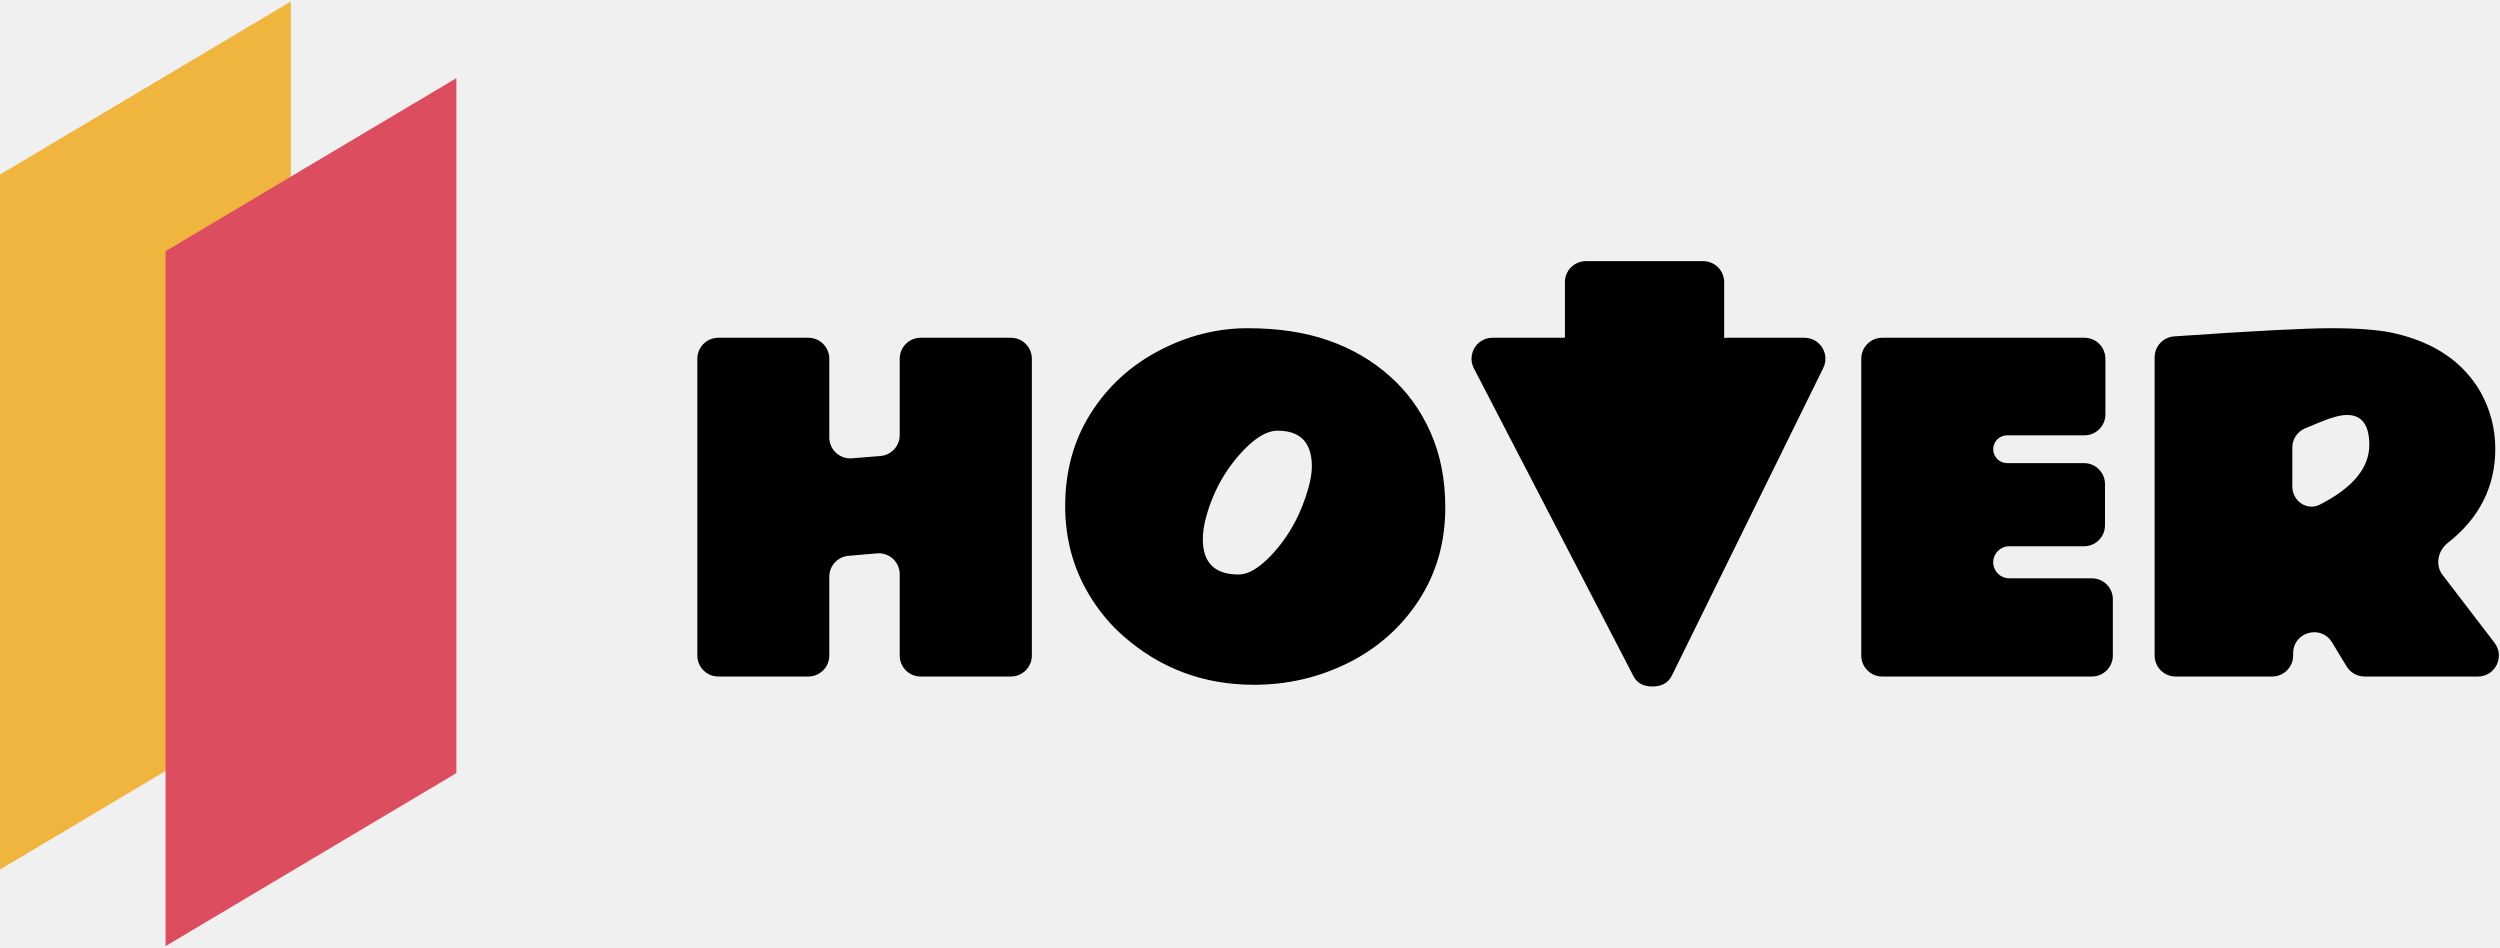
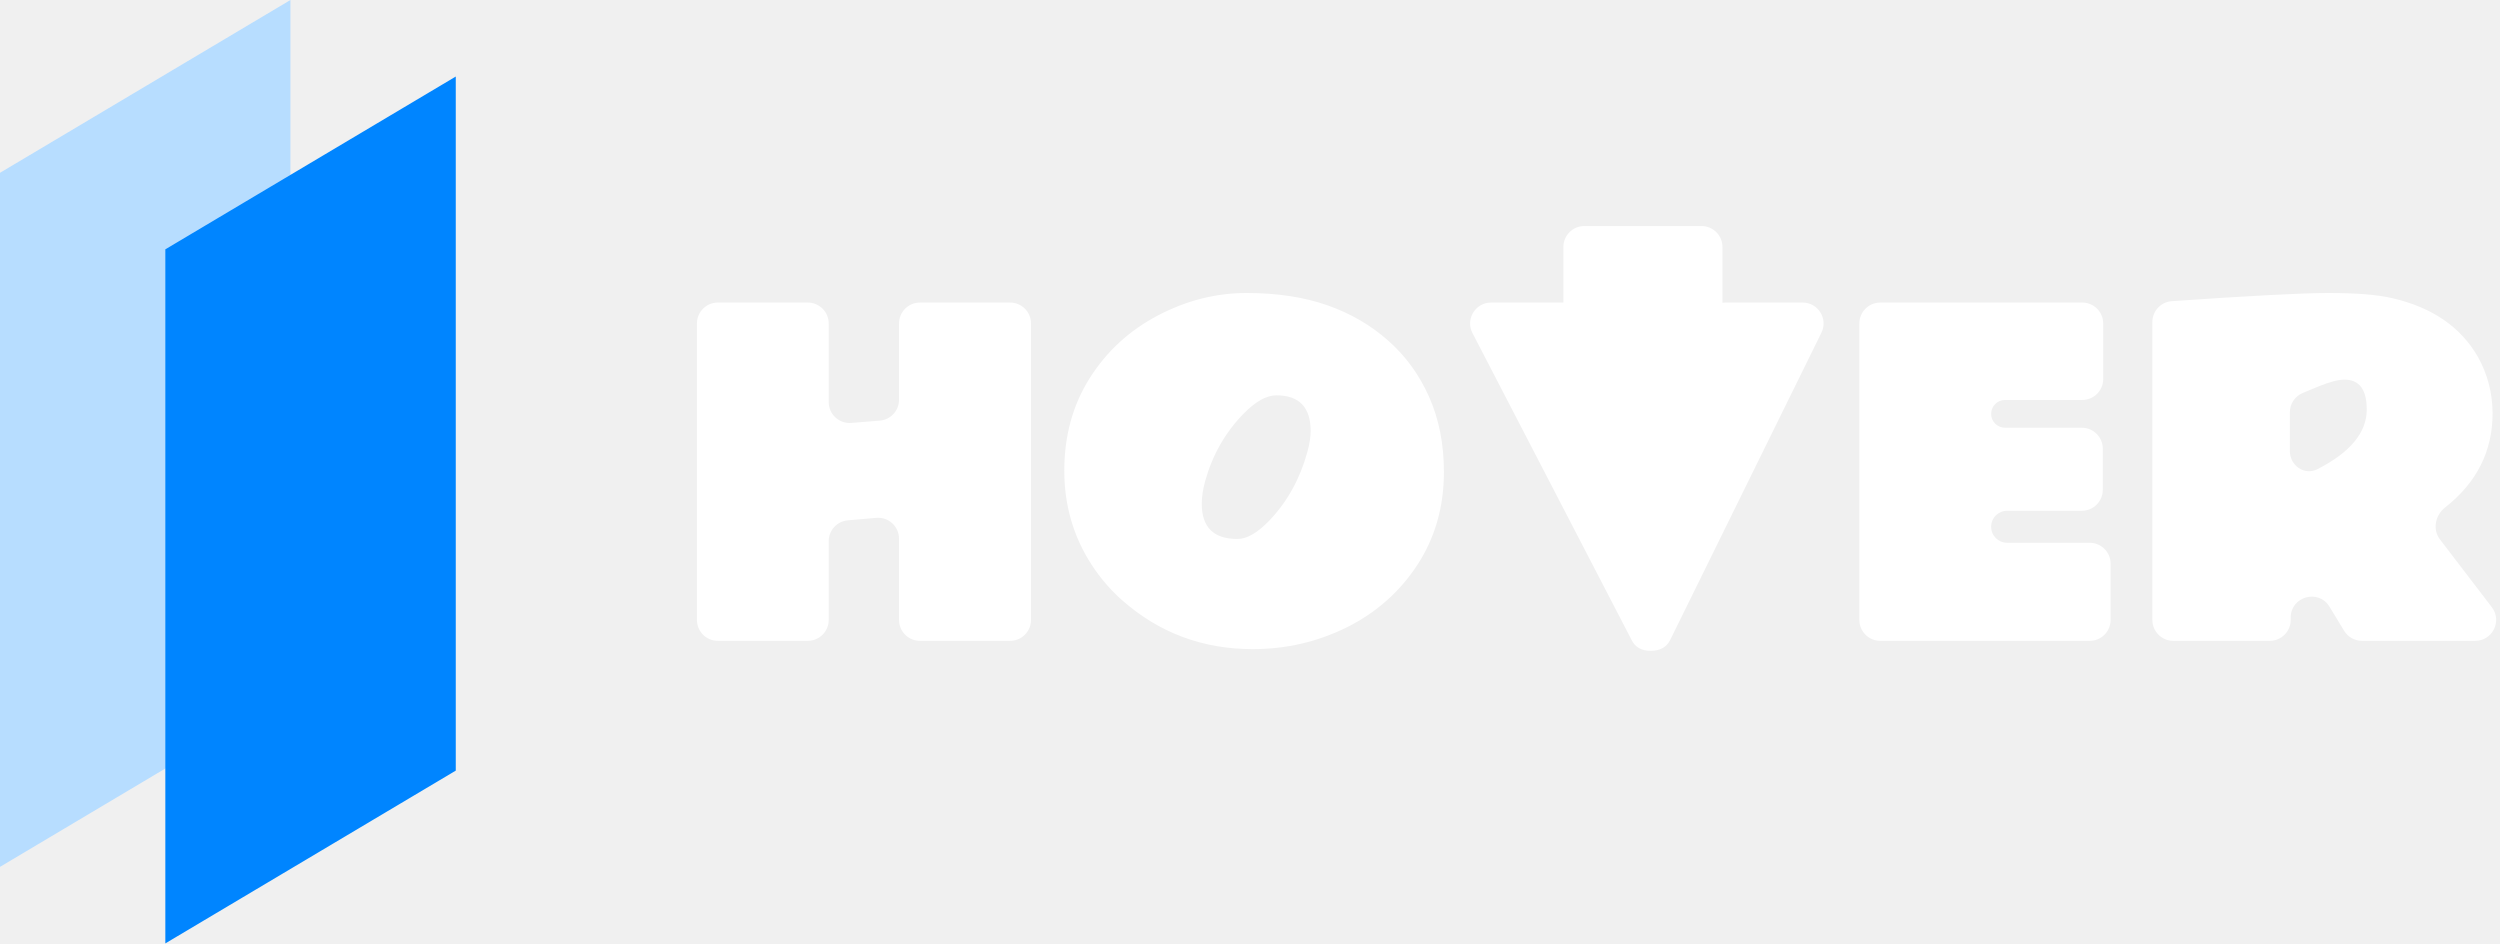
- <svg xmlns="http://www.w3.org/2000/svg" viewBox="0 0 1193 452" fill="none">
-   <rect width="161.479" height="331.637" transform="matrix(0.859406 -0.511293 0 1 0 83.2871)" fill="#F0B53F" />
-   <rect width="161.479" height="331.637" transform="matrix(0.859406 -0.511293 0 1 79 119.85)" fill="#DC4D60" />
-   <path fill-rule="evenodd" clip-rule="evenodd" d="M756.775 124.623C751.253 124.623 746.775 129.1 746.775 134.623V161.178H712.217C704.719 161.178 699.888 169.125 703.34 175.781L779.479 322.628C781.166 325.935 784.169 327.588 788.488 327.588C792.875 327.588 795.945 325.935 797.699 322.628L870.064 175.594C873.335 168.949 868.499 161.178 861.092 161.178H824.232C823.74 161.178 823.253 161.214 822.775 161.284V134.623C822.775 129.1 818.298 124.623 812.775 124.623H756.775ZM626.022 222.62C626.022 211.216 620.556 205.514 609.624 205.514C604.9 205.514 599.636 208.483 593.833 214.421C585.128 223.396 579.054 234.092 575.613 246.509C574.533 250.423 573.993 254.033 573.993 257.34C573.993 268.542 579.662 274.143 590.999 274.143C595.52 274.21 600.682 271.207 606.486 265.134C614.921 256.226 620.893 245.429 624.402 232.743C625.482 228.829 626.022 225.455 626.022 222.62ZM598.388 326.778C574.432 326.778 553.647 319.018 536.035 303.497C530.434 298.571 525.575 292.936 521.459 286.593C512.686 273.164 508.3 258.149 508.3 241.549C508.3 224.881 512.349 210.136 520.446 197.315C528.544 184.493 539.409 174.506 553.04 167.353C566.671 160.2 580.775 156.623 595.351 156.623C609.995 156.623 622.884 158.58 634.018 162.494C645.153 166.408 654.836 172.043 663.069 179.398C671.37 186.686 677.881 195.628 682.605 206.222C687.329 216.817 689.691 228.795 689.691 242.156C689.691 258.757 685.473 273.535 677.038 286.492C668.603 299.381 657.367 309.334 643.331 316.353C629.295 323.303 614.314 326.778 598.388 326.778ZM429.342 171.178C429.342 165.655 433.819 161.178 439.342 161.178H482.404C487.926 161.178 492.404 165.655 492.404 171.178V312.831C492.404 318.354 487.926 322.831 482.404 322.831H439.342C433.819 322.831 429.342 318.354 429.342 312.831V274.021C429.342 268.155 424.316 263.548 418.472 264.059L404.866 265.247C399.7 265.699 395.736 270.024 395.736 275.209V312.831C395.736 318.354 391.259 322.831 385.736 322.831H342.775C337.253 322.831 332.775 318.354 332.775 312.831V171.178C332.775 165.655 337.253 161.178 342.775 161.178H385.736C391.259 161.178 395.736 165.655 395.736 171.178V208.737C395.736 214.58 400.723 219.178 406.547 218.704L420.152 217.598C425.344 217.176 429.342 212.839 429.342 207.631V171.178ZM888.197 171.178C888.197 165.655 892.674 161.178 898.197 161.178H994.704C1000.23 161.178 1004.7 165.655 1004.7 171.178V197.741C1004.7 203.263 1000.23 207.741 994.704 207.741H957.787C954.126 207.741 951.157 210.709 951.157 214.371C951.157 218.032 954.126 221.001 957.787 221.001H994.501C1000.02 221.001 1004.5 225.478 1004.5 231.001V250.68C1004.5 256.203 1000.02 260.68 994.501 260.68H958.799C954.579 260.68 951.157 264.102 951.157 268.322C951.157 272.543 954.579 275.965 958.799 275.965H998.247C1003.77 275.965 1008.25 280.442 1008.25 285.965V312.831C1008.25 318.354 1003.77 322.831 998.247 322.831H898.197C892.674 322.831 888.197 318.354 888.197 312.831V171.178ZM1120 198.023C1127.09 198.023 1130.63 202.781 1130.63 212.296C1130.63 223.261 1122.78 232.757 1107.08 240.783C1100.88 243.956 1093.89 239.091 1093.89 232.121V213.617C1093.89 209.57 1096.32 205.922 1100.06 204.376L1107.35 201.363C1112.75 199.137 1116.96 198.023 1120 198.023ZM1168.05 259.111C1183.19 247.241 1190.76 232.209 1190.76 214.016C1190.69 204.366 1188.36 195.425 1183.77 187.192C1175.54 172.819 1161.84 163.439 1142.67 159.052C1135.72 157.433 1125.6 156.623 1112.31 156.623C1100 156.623 1075.06 157.924 1037.49 160.526C1032.26 160.888 1028.19 165.245 1028.19 170.493V312.831C1028.19 318.354 1032.67 322.831 1038.19 322.831H1084.29C1089.81 322.831 1094.29 318.354 1094.29 312.831V311.716C1094.29 301.6 1107.59 297.88 1112.84 306.527L1119.81 318.019C1121.63 321.007 1124.87 322.831 1128.36 322.831H1182.45C1190.74 322.831 1195.43 313.332 1190.39 306.753L1165.6 274.363C1161.96 269.611 1163.34 262.804 1168.05 259.111Z" fill="currentColor" />
+ <svg xmlns="http://www.w3.org/2000/svg" width="106" height="40" viewBox="0 0 106 40" fill="none">
+   <rect width="14.329" height="29.429" transform="matrix(0.859406 -0.511293 0 1 0 7.32617)" fill="#B7DDFF" />
+   <rect width="14.329" height="29.429" transform="matrix(0.859406 -0.511293 0 1 7.01025 10.5713)" fill="#0085FF" />
+   <path fill-rule="evenodd" clip-rule="evenodd" d="M67.175 9.584C66.685 9.584 66.288 9.981 66.288 10.471V12.828H63.221C62.556 12.828 62.127 13.533 62.433 14.123L69.19 27.154C69.339 27.448 69.606 27.595 69.989 27.595C70.378 27.595 70.651 27.448 70.806 27.154L77.228 14.107C77.518 13.517 77.089 12.828 76.432 12.828H73.161C73.117 12.828 73.074 12.831 73.032 12.837V10.471C73.032 9.981 72.634 9.584 72.144 9.584H67.175ZM55.572 18.28C55.572 17.268 55.087 16.762 54.117 16.762C53.698 16.762 53.231 17.025 52.716 17.552C51.943 18.349 51.404 19.298 51.099 20.4C51.003 20.747 50.955 21.067 50.955 21.361C50.955 22.355 51.458 22.852 52.464 22.852C52.865 22.858 53.324 22.591 53.839 22.052C54.587 21.262 55.117 20.304 55.428 19.178C55.524 18.831 55.572 18.531 55.572 18.28ZM53.12 27.523C50.994 27.523 49.15 26.834 47.587 25.457C47.09 25.02 46.659 24.52 46.293 23.957C45.515 22.765 45.126 21.433 45.126 19.959C45.126 18.48 45.485 17.172 46.203 16.034C46.922 14.896 47.886 14.01 49.096 13.375C50.305 12.741 51.557 12.423 52.85 12.423C54.15 12.423 55.294 12.597 56.282 12.944C57.27 13.292 58.129 13.792 58.86 14.444C59.596 15.091 60.174 15.884 60.593 16.825C61.012 17.765 61.222 18.828 61.222 20.013C61.222 21.486 60.848 22.798 60.099 23.948C59.351 25.091 58.354 25.975 57.108 26.598C55.862 27.214 54.533 27.523 53.12 27.523ZM38.119 13.715C38.119 13.225 38.516 12.828 39.006 12.828H42.828C43.318 12.828 43.715 13.225 43.715 13.715V26.285C43.715 26.775 43.318 27.172 42.828 27.172H39.006C38.516 27.172 38.119 26.775 38.119 26.285V22.841C38.119 22.32 37.673 21.912 37.154 21.957L35.947 22.062C35.489 22.102 35.137 22.486 35.137 22.947V26.285C35.137 26.775 34.74 27.172 34.249 27.172H30.437C29.947 27.172 29.55 26.775 29.55 26.285V13.715C29.55 13.225 29.947 12.828 30.437 12.828H34.249C34.74 12.828 35.137 13.225 35.137 13.715V17.048C35.137 17.566 35.58 17.974 36.096 17.932L37.304 17.834C37.764 17.797 38.119 17.412 38.119 16.95V13.715ZM78.837 13.715C78.837 13.225 79.234 12.828 79.725 12.828H88.288C88.778 12.828 89.176 13.225 89.176 13.715V16.072C89.176 16.562 88.778 16.959 88.288 16.959H85.013C84.688 16.959 84.424 17.223 84.424 17.548C84.424 17.873 84.688 18.136 85.013 18.136H88.27C88.76 18.136 89.158 18.533 89.158 19.023V20.77C89.158 21.26 88.76 21.657 88.27 21.657H85.102C84.728 21.657 84.424 21.961 84.424 22.335C84.424 22.71 84.728 23.014 85.102 23.014H88.603C89.093 23.014 89.49 23.411 89.49 23.901V26.285C89.49 26.775 89.093 27.172 88.603 27.172H79.725C79.234 27.172 78.837 26.775 78.837 26.285V13.715ZM99.407 16.097C100.036 16.097 100.35 16.519 100.35 17.364C100.35 18.337 99.654 19.179 98.261 19.892C97.71 20.173 97.09 19.741 97.09 19.123V17.481C97.09 17.122 97.306 16.798 97.638 16.661L98.284 16.393C98.763 16.196 99.138 16.097 99.407 16.097ZM103.671 21.518C105.014 20.465 105.686 19.131 105.686 17.516C105.68 16.66 105.473 15.867 105.066 15.136C104.335 13.861 103.12 13.028 101.419 12.639C100.802 12.495 99.904 12.423 98.724 12.423C97.632 12.423 95.419 12.539 92.086 12.77C91.621 12.802 91.26 13.188 91.26 13.654V26.285C91.26 26.775 91.657 27.172 92.147 27.172H96.238C96.728 27.172 97.126 26.775 97.126 26.285V26.186C97.126 25.288 98.306 24.958 98.772 25.726L99.39 26.745C99.551 27.01 99.839 27.172 100.149 27.172H104.949C105.684 27.172 106.1 26.329 105.654 25.746L103.454 22.871C103.131 22.45 103.253 21.846 103.671 21.518Z" fill="white" />
</svg>
